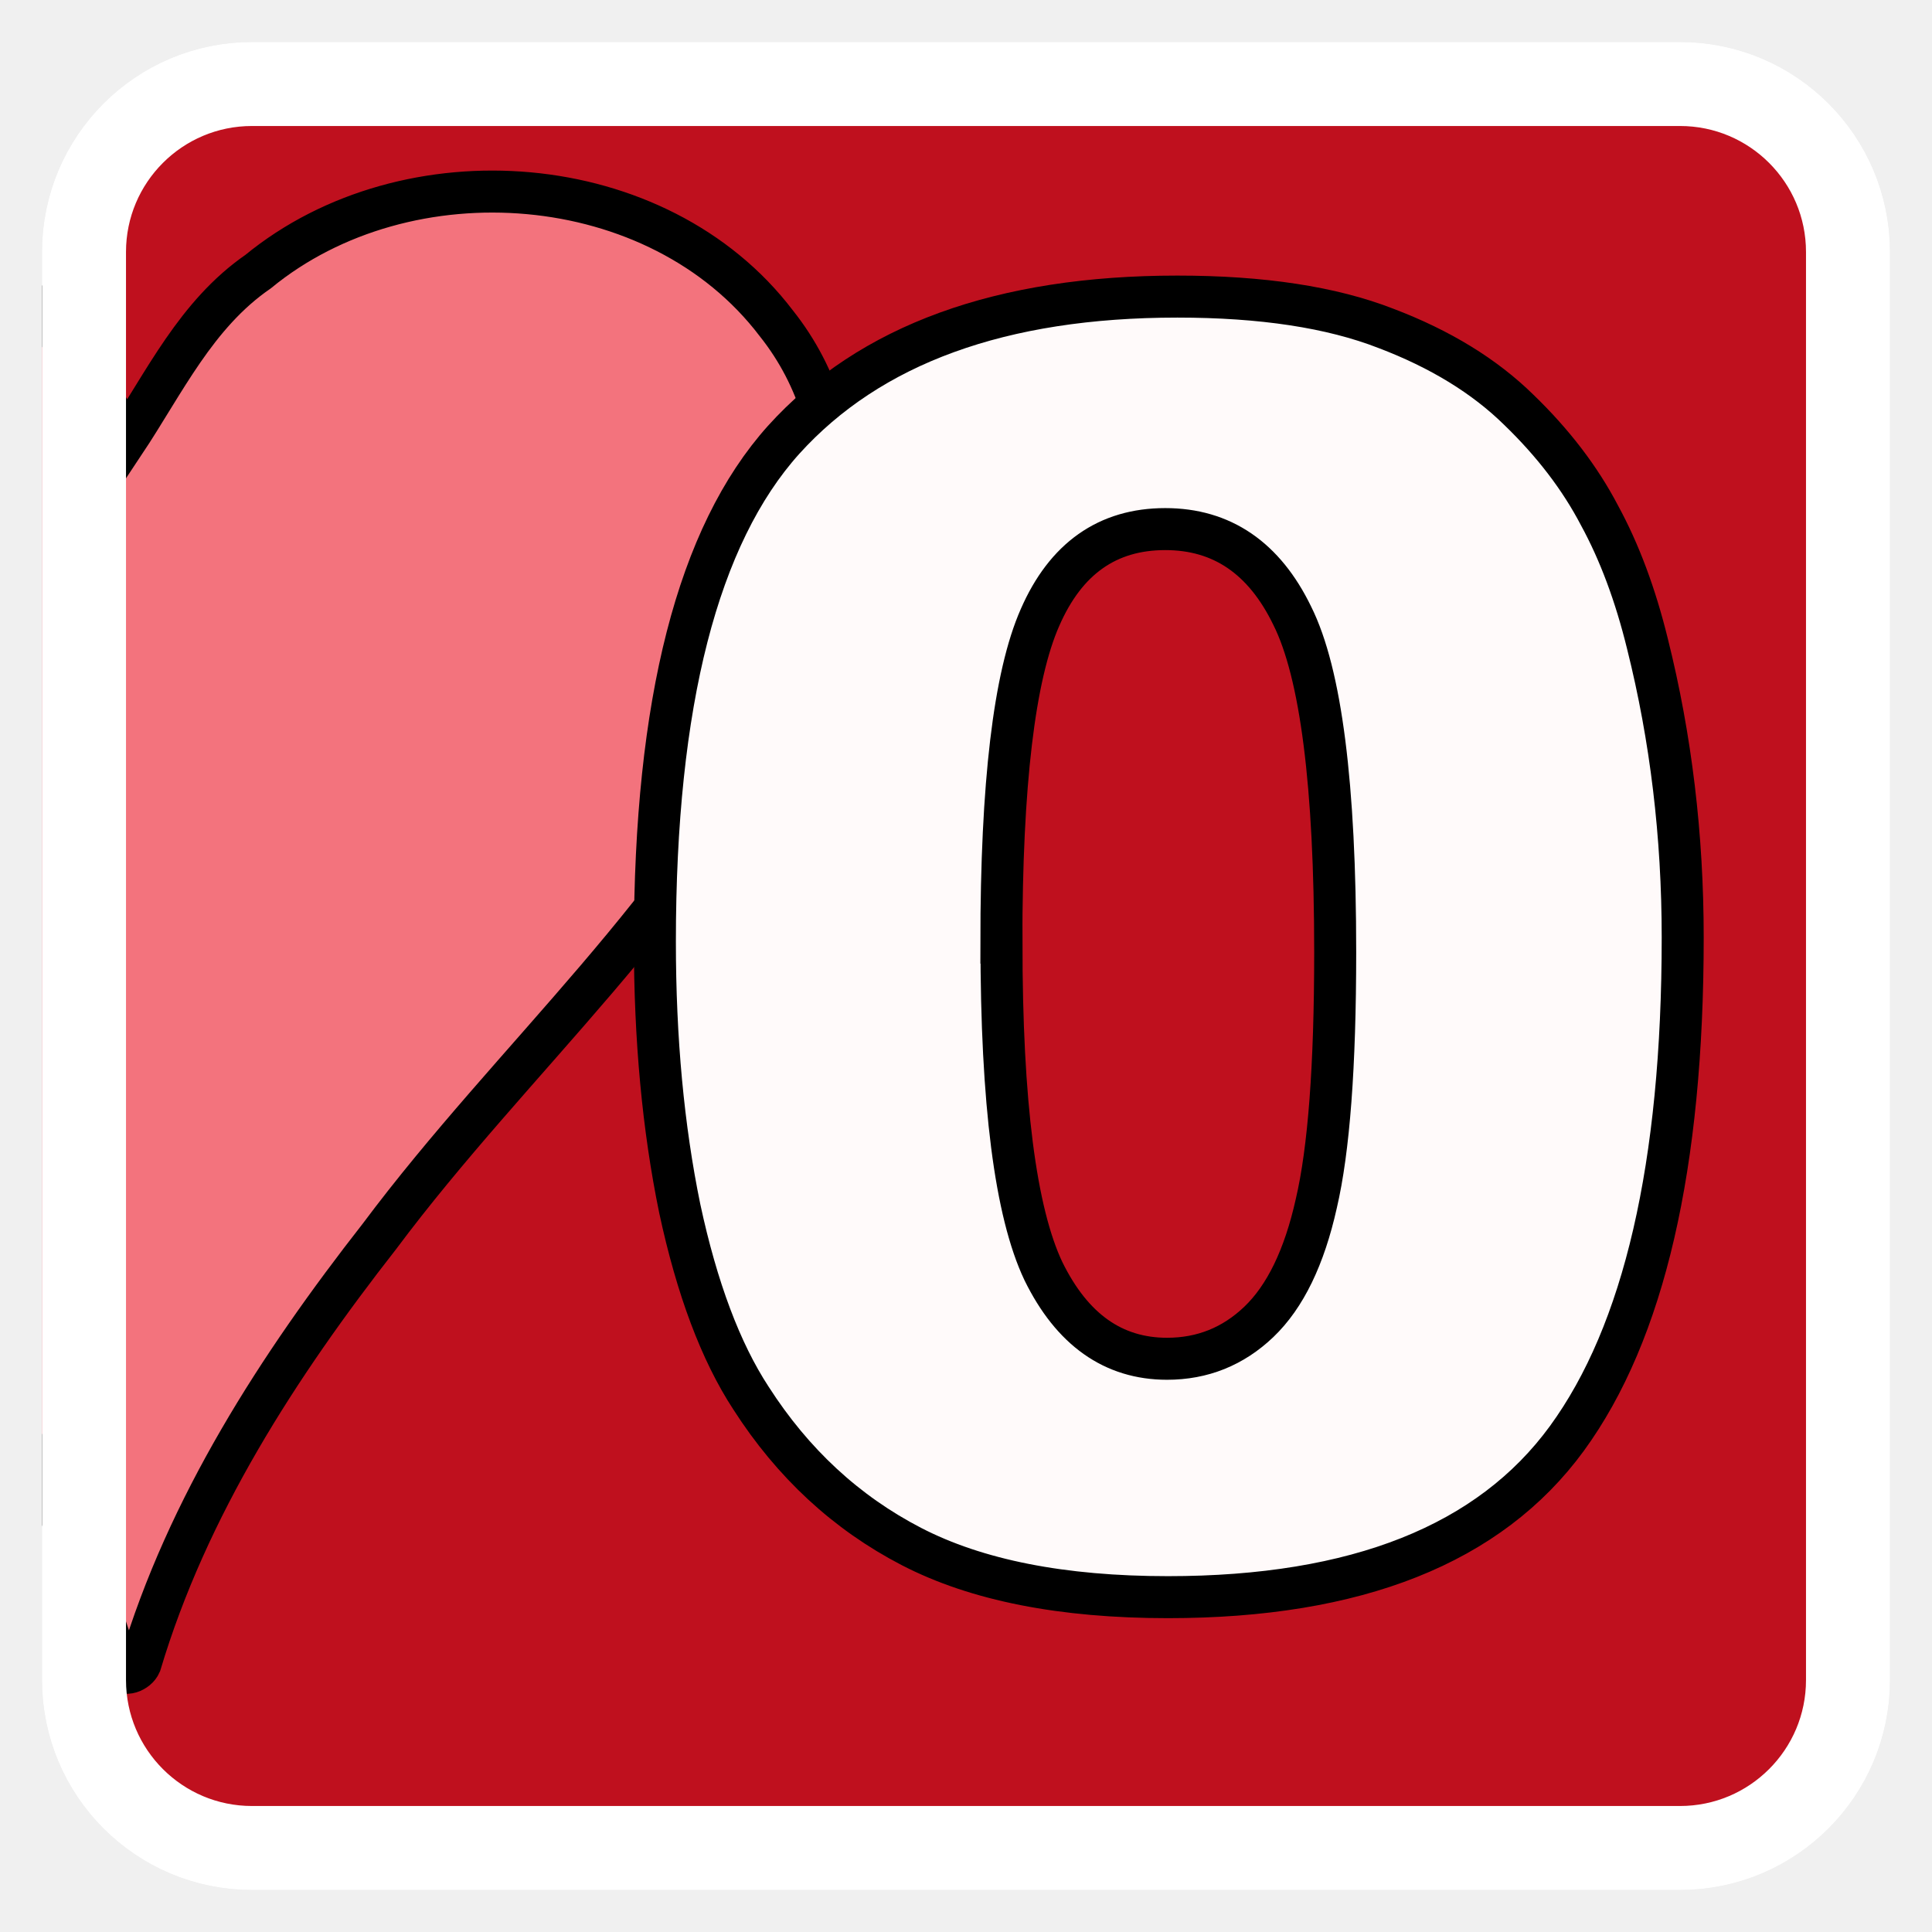
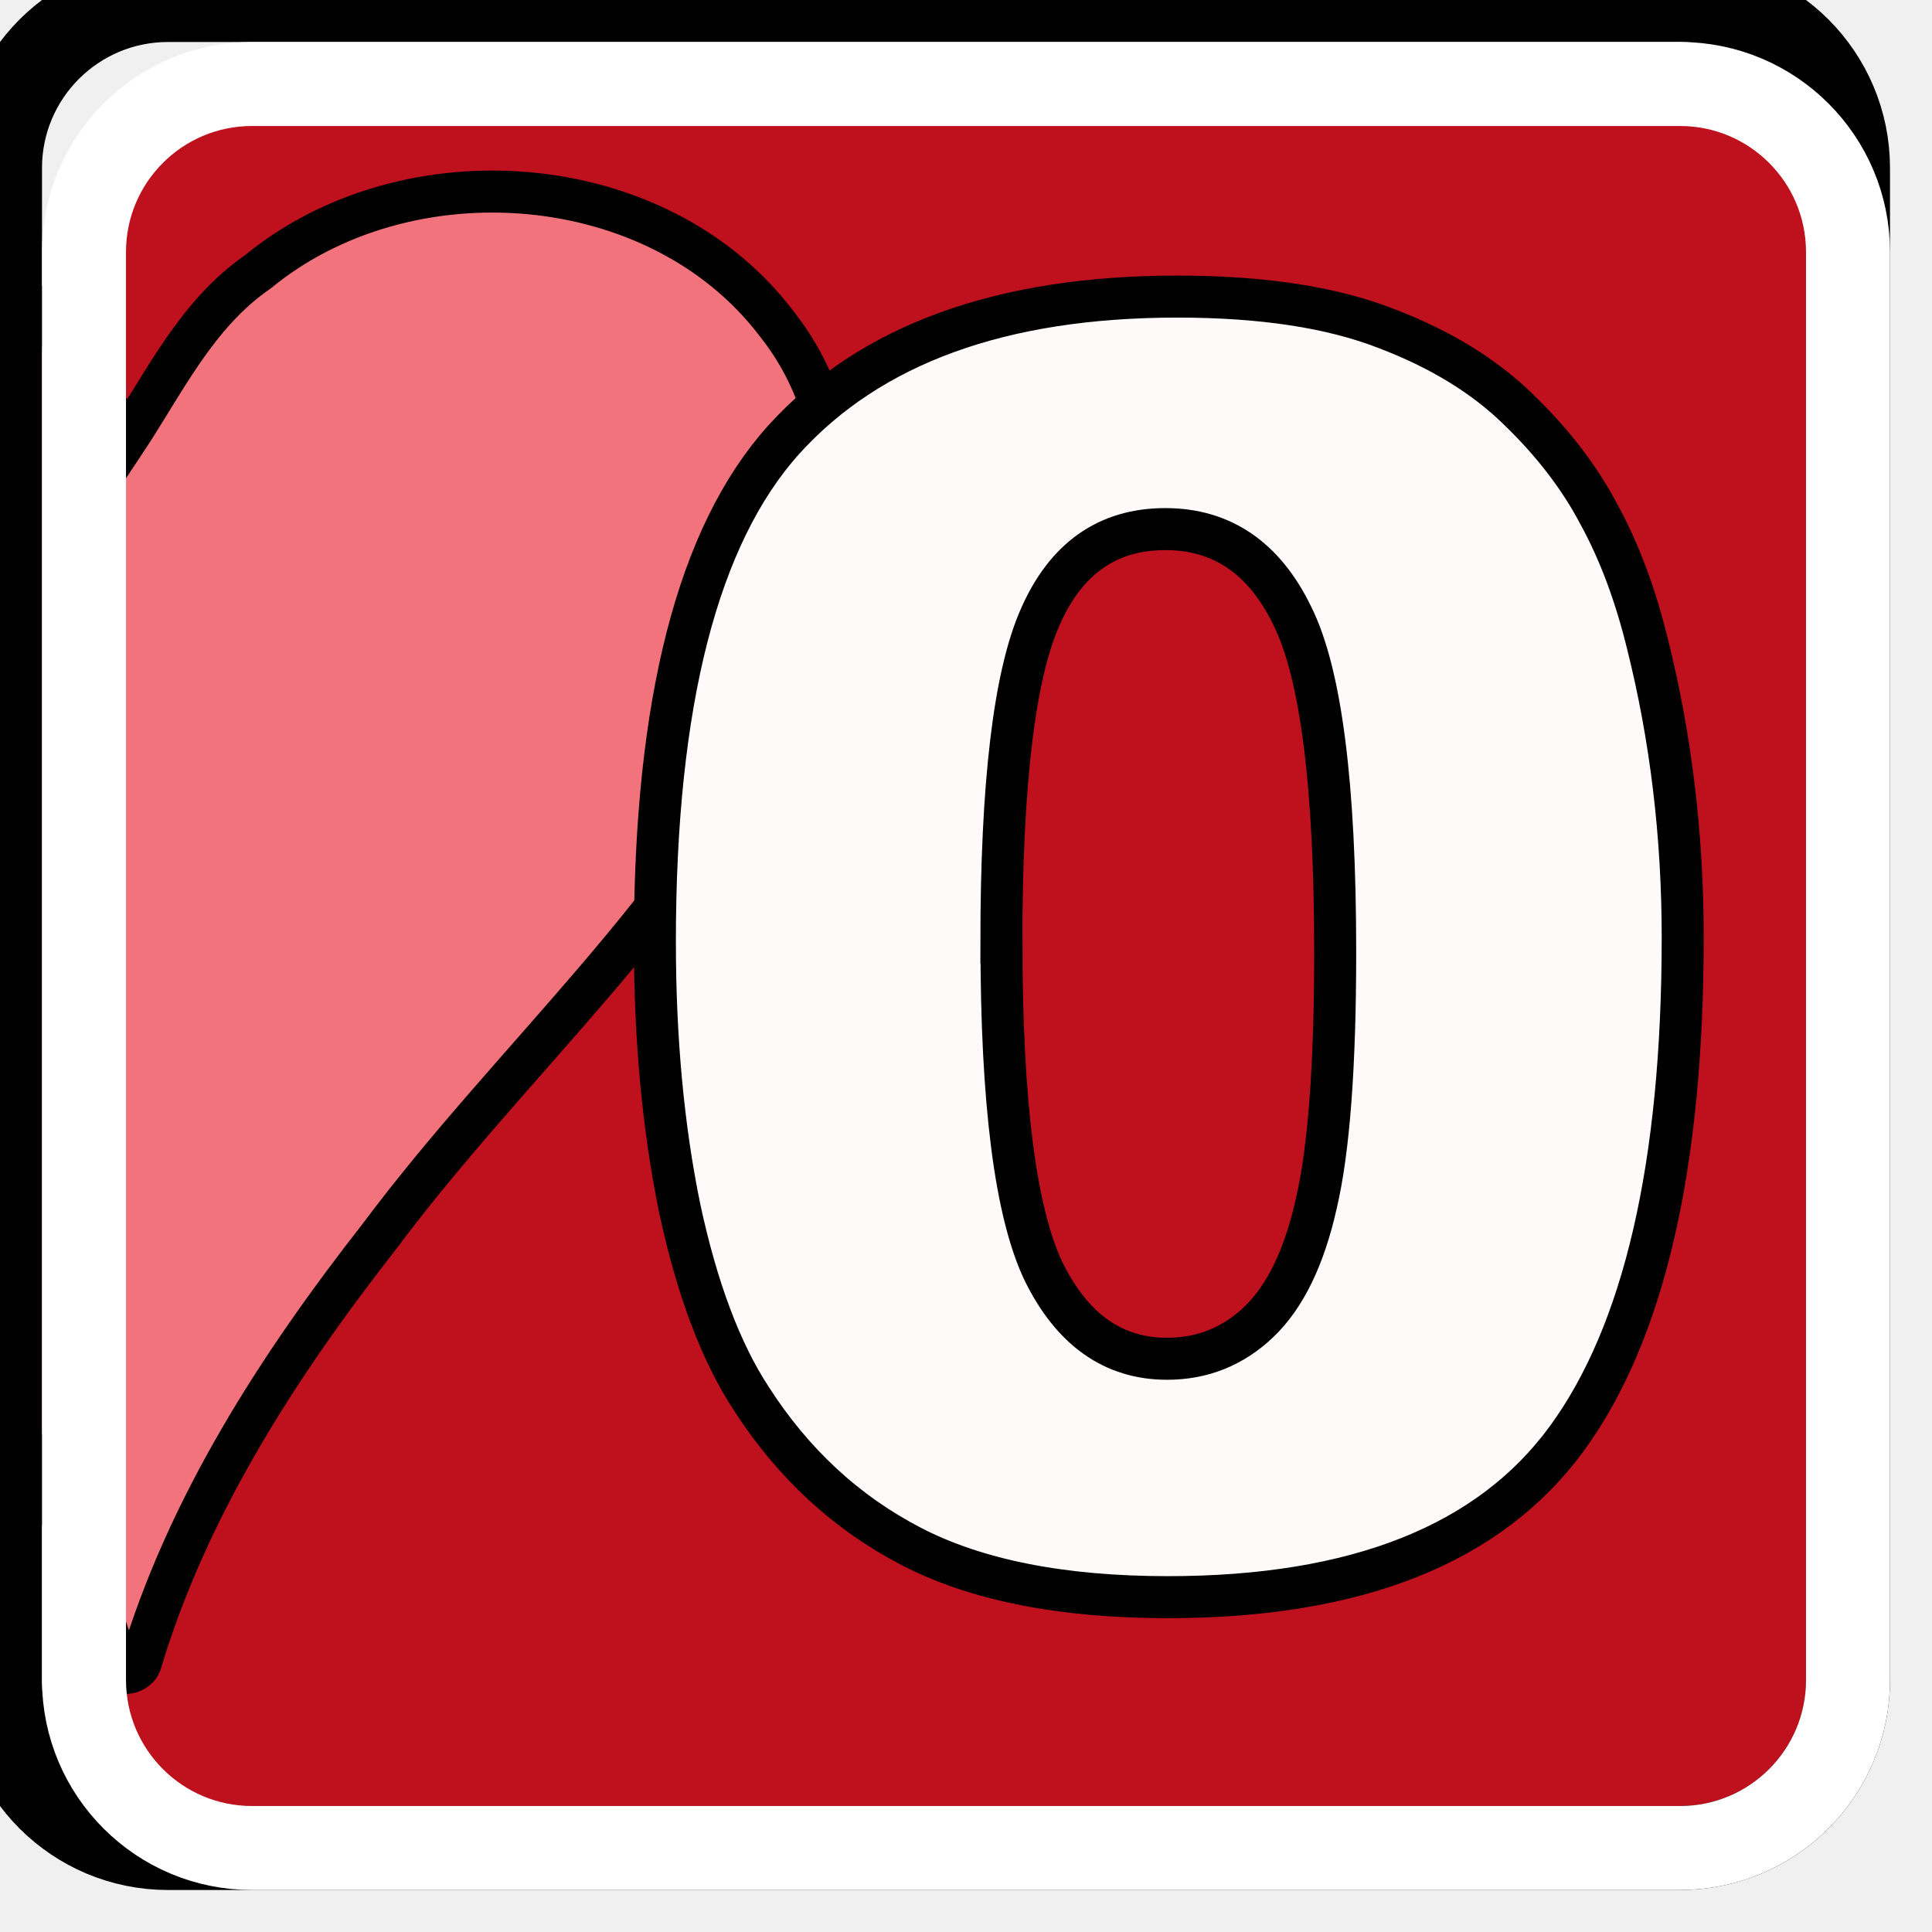
<svg xmlns="http://www.w3.org/2000/svg" width="23" height="23">
-   <g id="card" mask="url(#a)">
+   <g id="card">
    <rect x="1" y="1" width="21" height="21" stroke="none" stroke-linejoin="round" fill="#bf101e" rx="2" ry="2" />
    <g transform="translate(-10, 0)">
      <g id="layer1" transform="translate(-91,-76.88192)">
        <path id="path30-0-8-4" d="m 102.413,96.745 c -1.065,-3.707 -3.948,-6.478 -6.311,-9.425 -1.238,-1.49 -2.411,-3.419 -1.888,-5.409 0.603,-2.098 3.149,-3.269 5.223,-2.577 1.385,0.42 2.508,1.514 3.043,2.821 0.478,-0.719 0.853,-1.529 1.592,-2.039 1.776,-1.458 4.763,-1.237 6.17,0.615 1.037,1.302 0.815,3.119 0.119,4.52 -1.152,2.425 -3.253,4.218 -4.844,6.35 -1.204,1.539 -2.286,3.215 -2.846,5.089 -0.038,0.089 -0.191,0.158 -0.258,0.055 z" style="fill:#f3737d;fill-opacity:1;stroke:#000000;stroke-width:0.5;stroke-dasharray:none;stroke-opacity:1" />
      </g>
    </g>
    <g id="layer1" transform="translate(-99.03686,-16.89077)">
      <g aria-label="0" id="text25329" style="font-size:20.917px;line-height:1.25;fill:#fffafa;stroke:#000000;stroke-width:0.5" transform="translate(13.59202,0.8675755)">
        <path d="m 93.241,27.235 q 0,-4.269 1.532,-5.975 1.542,-1.706 4.688,-1.706 1.512,0 2.482,0.378 0.97,0.368 1.583,0.97 0.613,0.592 0.96,1.256 0.357,0.654 0.572,1.532 0.419,1.675 0.419,3.493 0,4.075 -1.379,5.965 -1.379,1.889 -4.749,1.889 -1.889,0 -3.054,-0.603 -1.164,-0.603 -1.91,-1.767 -0.541,-0.827 -0.848,-2.257 -0.296,-1.44 -0.296,-3.176 z m 4.126,0.01 q 0,2.86 0.5,3.912 0.511,1.042 1.471,1.042 0.633,0 1.093,-0.439 0.47,-0.449 0.684,-1.409 0.225,-0.96 0.225,-2.993 0,-2.982 -0.511,-4.004 -0.5,-1.032 -1.512,-1.032 -1.032,0 -1.491,1.052 -0.46,1.042 -0.46,3.871 z" id="path25647" />
      </g>
    </g>
+     <rect x="0" y="0" width="22" height="22" stroke-width="1px" stroke="black" stroke-linejoin="round" fill="none" rx="2" ry="2" />
    <rect x="1" y="1" width="21" height="21" stroke-width="1.0" stroke="white" stroke-linejoin="round" fill="none" rx="2" ry="2" />
  </g>
-   <mask id="a">
-     <rect x="1" y="1" width="21" height="21" stroke="#fff" stroke-linejoin="round" fill="#fff" rx="2" ry="2" />
-   </mask>
</svg>
